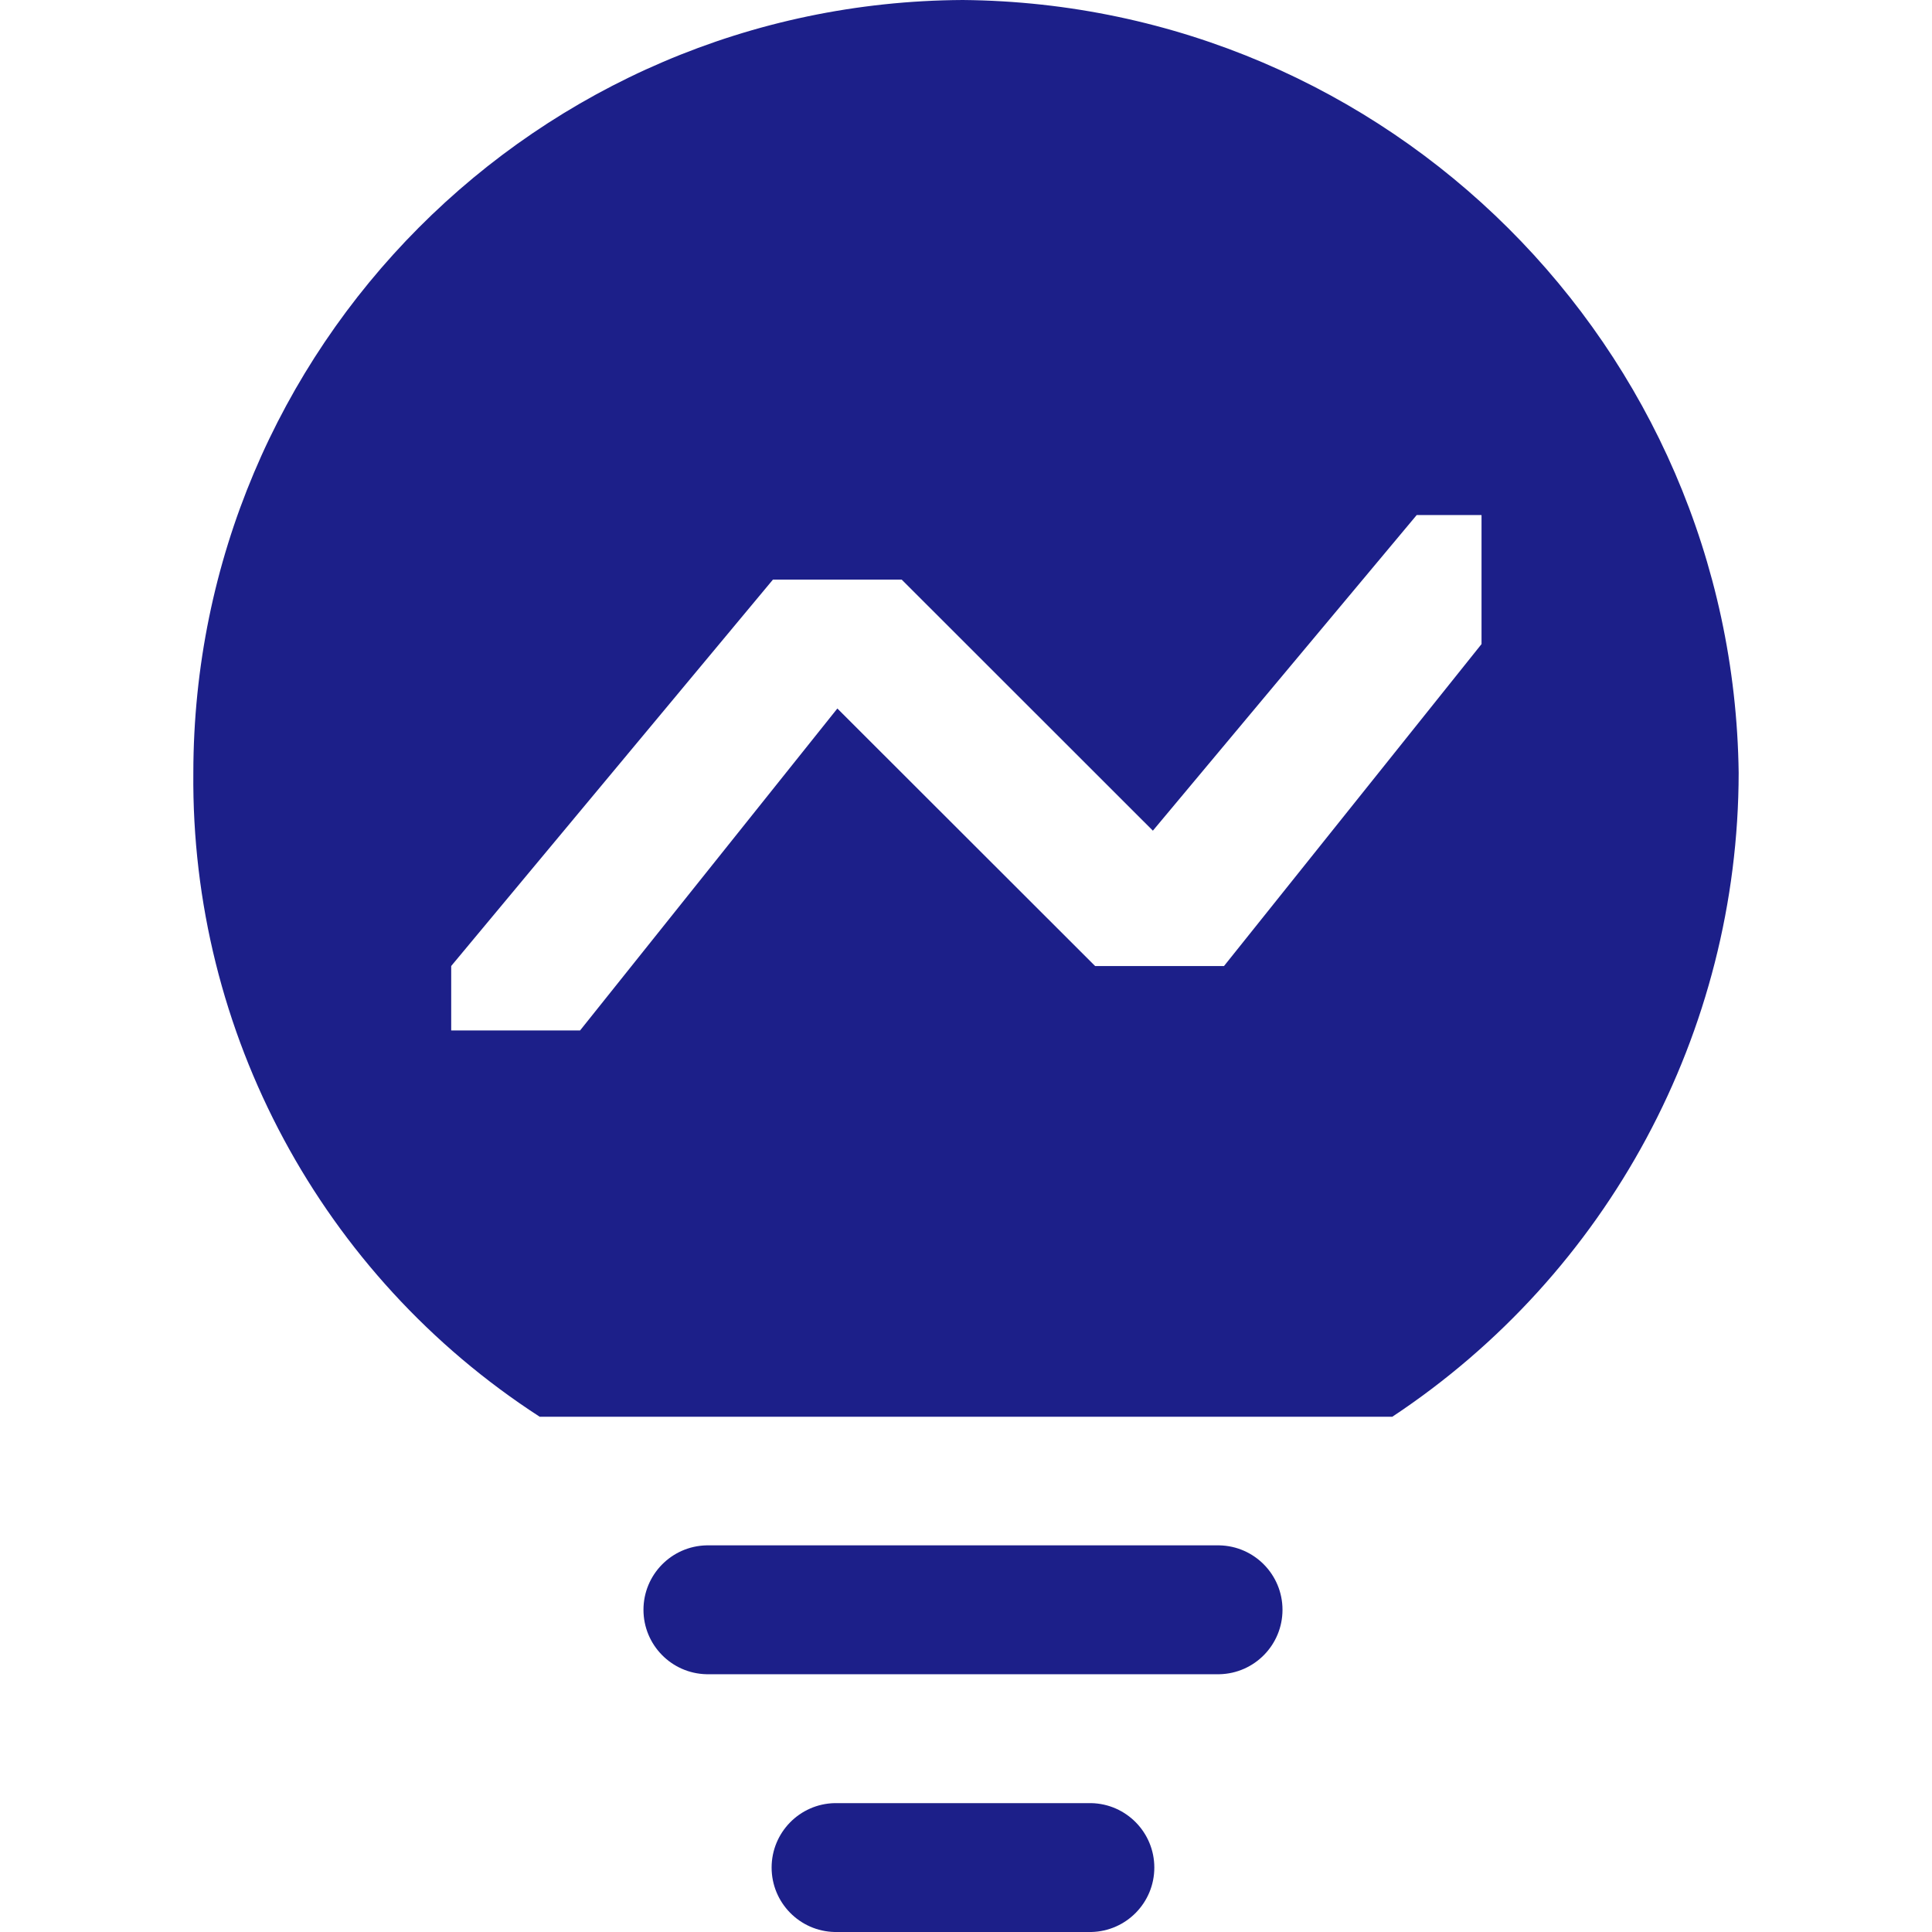
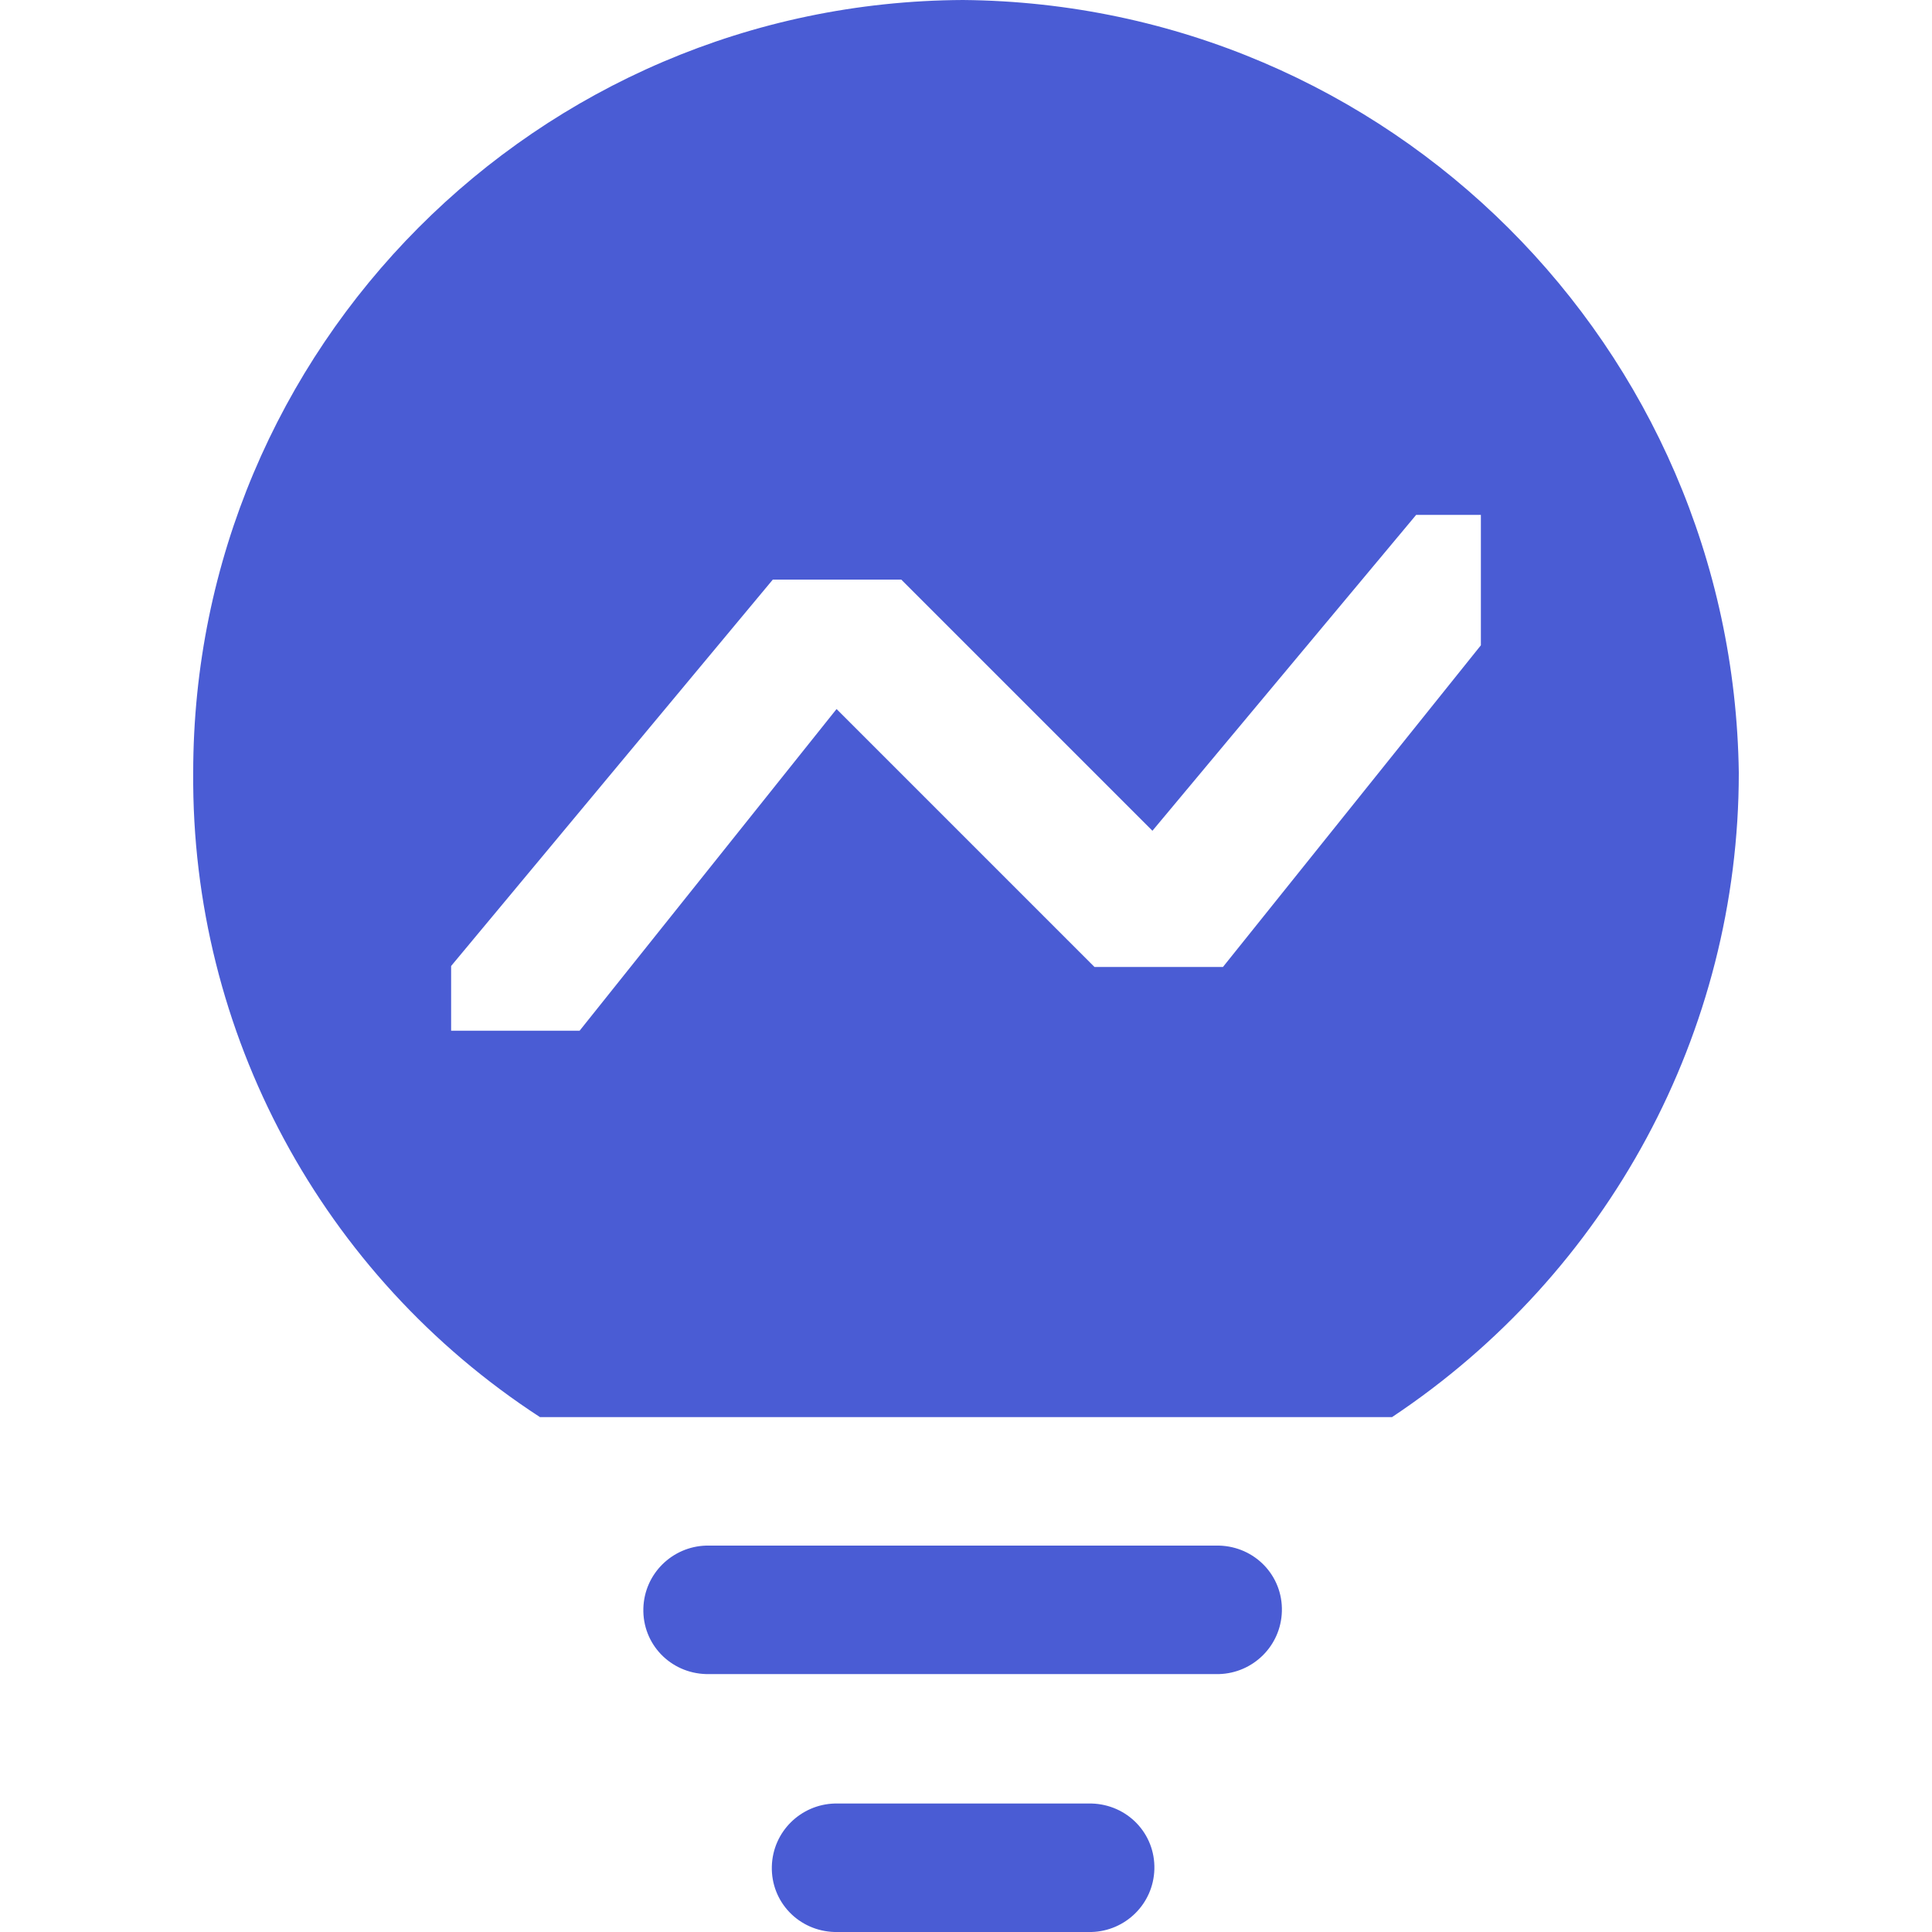
- <svg xmlns="http://www.w3.org/2000/svg" t="1742090350718" class="icon" viewBox="0 0 1024 1024" version="1.1" p-id="53928" width="200" height="200">
-   <path d="M578.393 955.696a34.16 34.16 0 0 1 0 68.304h-136a34.16 34.16 0 0 1 0-68.304z m67.936-136.624a34.16 34.16 0 0 1 0 68.304H374.473a34.16 34.16 0 0 1 0-68.304zM510.329 0a415.024 415.024 0 0 1 411.2 409.6 409.936 409.936 0 0 1-183.568 341.296H286.041A401.952 401.952 0 0 1 102.473 409.6 409.936 409.936 0 0 1 510.329 0z m274.72 272.976h-34.16l-139.84 167.296-133.136-133.072H409.673L239.145 512v34.16h68.304l136.368-170.64 136.624 136.496h68.304l136.496-170.64v-68.304z" fill="#1c1f89" p-id="53929" />
+ <svg xmlns="http://www.w3.org/2000/svg" version="1.1" id="圖層_1" x="0px" y="0px" viewBox="0 0 200 200" style="enable-background:new 0 0 200 200;" xml:space="preserve">
+   <style type="text/css">
+ 	.st0{fill:#4A5CD4;}
+ </style>
+   <path class="st0" d="M113,186.7c3.7,0.1,6.6,3.1,6.5,6.8c-0.1,3.6-3,6.4-6.5,6.5H86.4c-3.7-0.1-6.6-3.1-6.5-6.8  c0.1-3.6,3-6.4,6.5-6.5H113z M126.2,160c3.7,0.1,6.6,3.1,6.5,6.8c-0.1,3.6-3,6.4-6.5,6.5H73.1c-3.7-0.1-6.6-3.1-6.5-6.8  c0.1-3.6,3-6.4,6.5-6.5H126.2z M99.7,0c44.1,0.4,79.7,35.9,80.3,80c0,26.8-13.5,51.8-35.9,66.7H55.9C33.3,132,19.8,106.9,20,80  C20,36,55.6,0.2,99.7,0z M153.3,53.3h-6.7L119.3,86l-26-26H80l-33.3,40v6.7H60l26.6-33.3l26.7,26.7h13.3l26.7-33.3L153.3,53.3  L153.3,53.3z" />
</svg>
